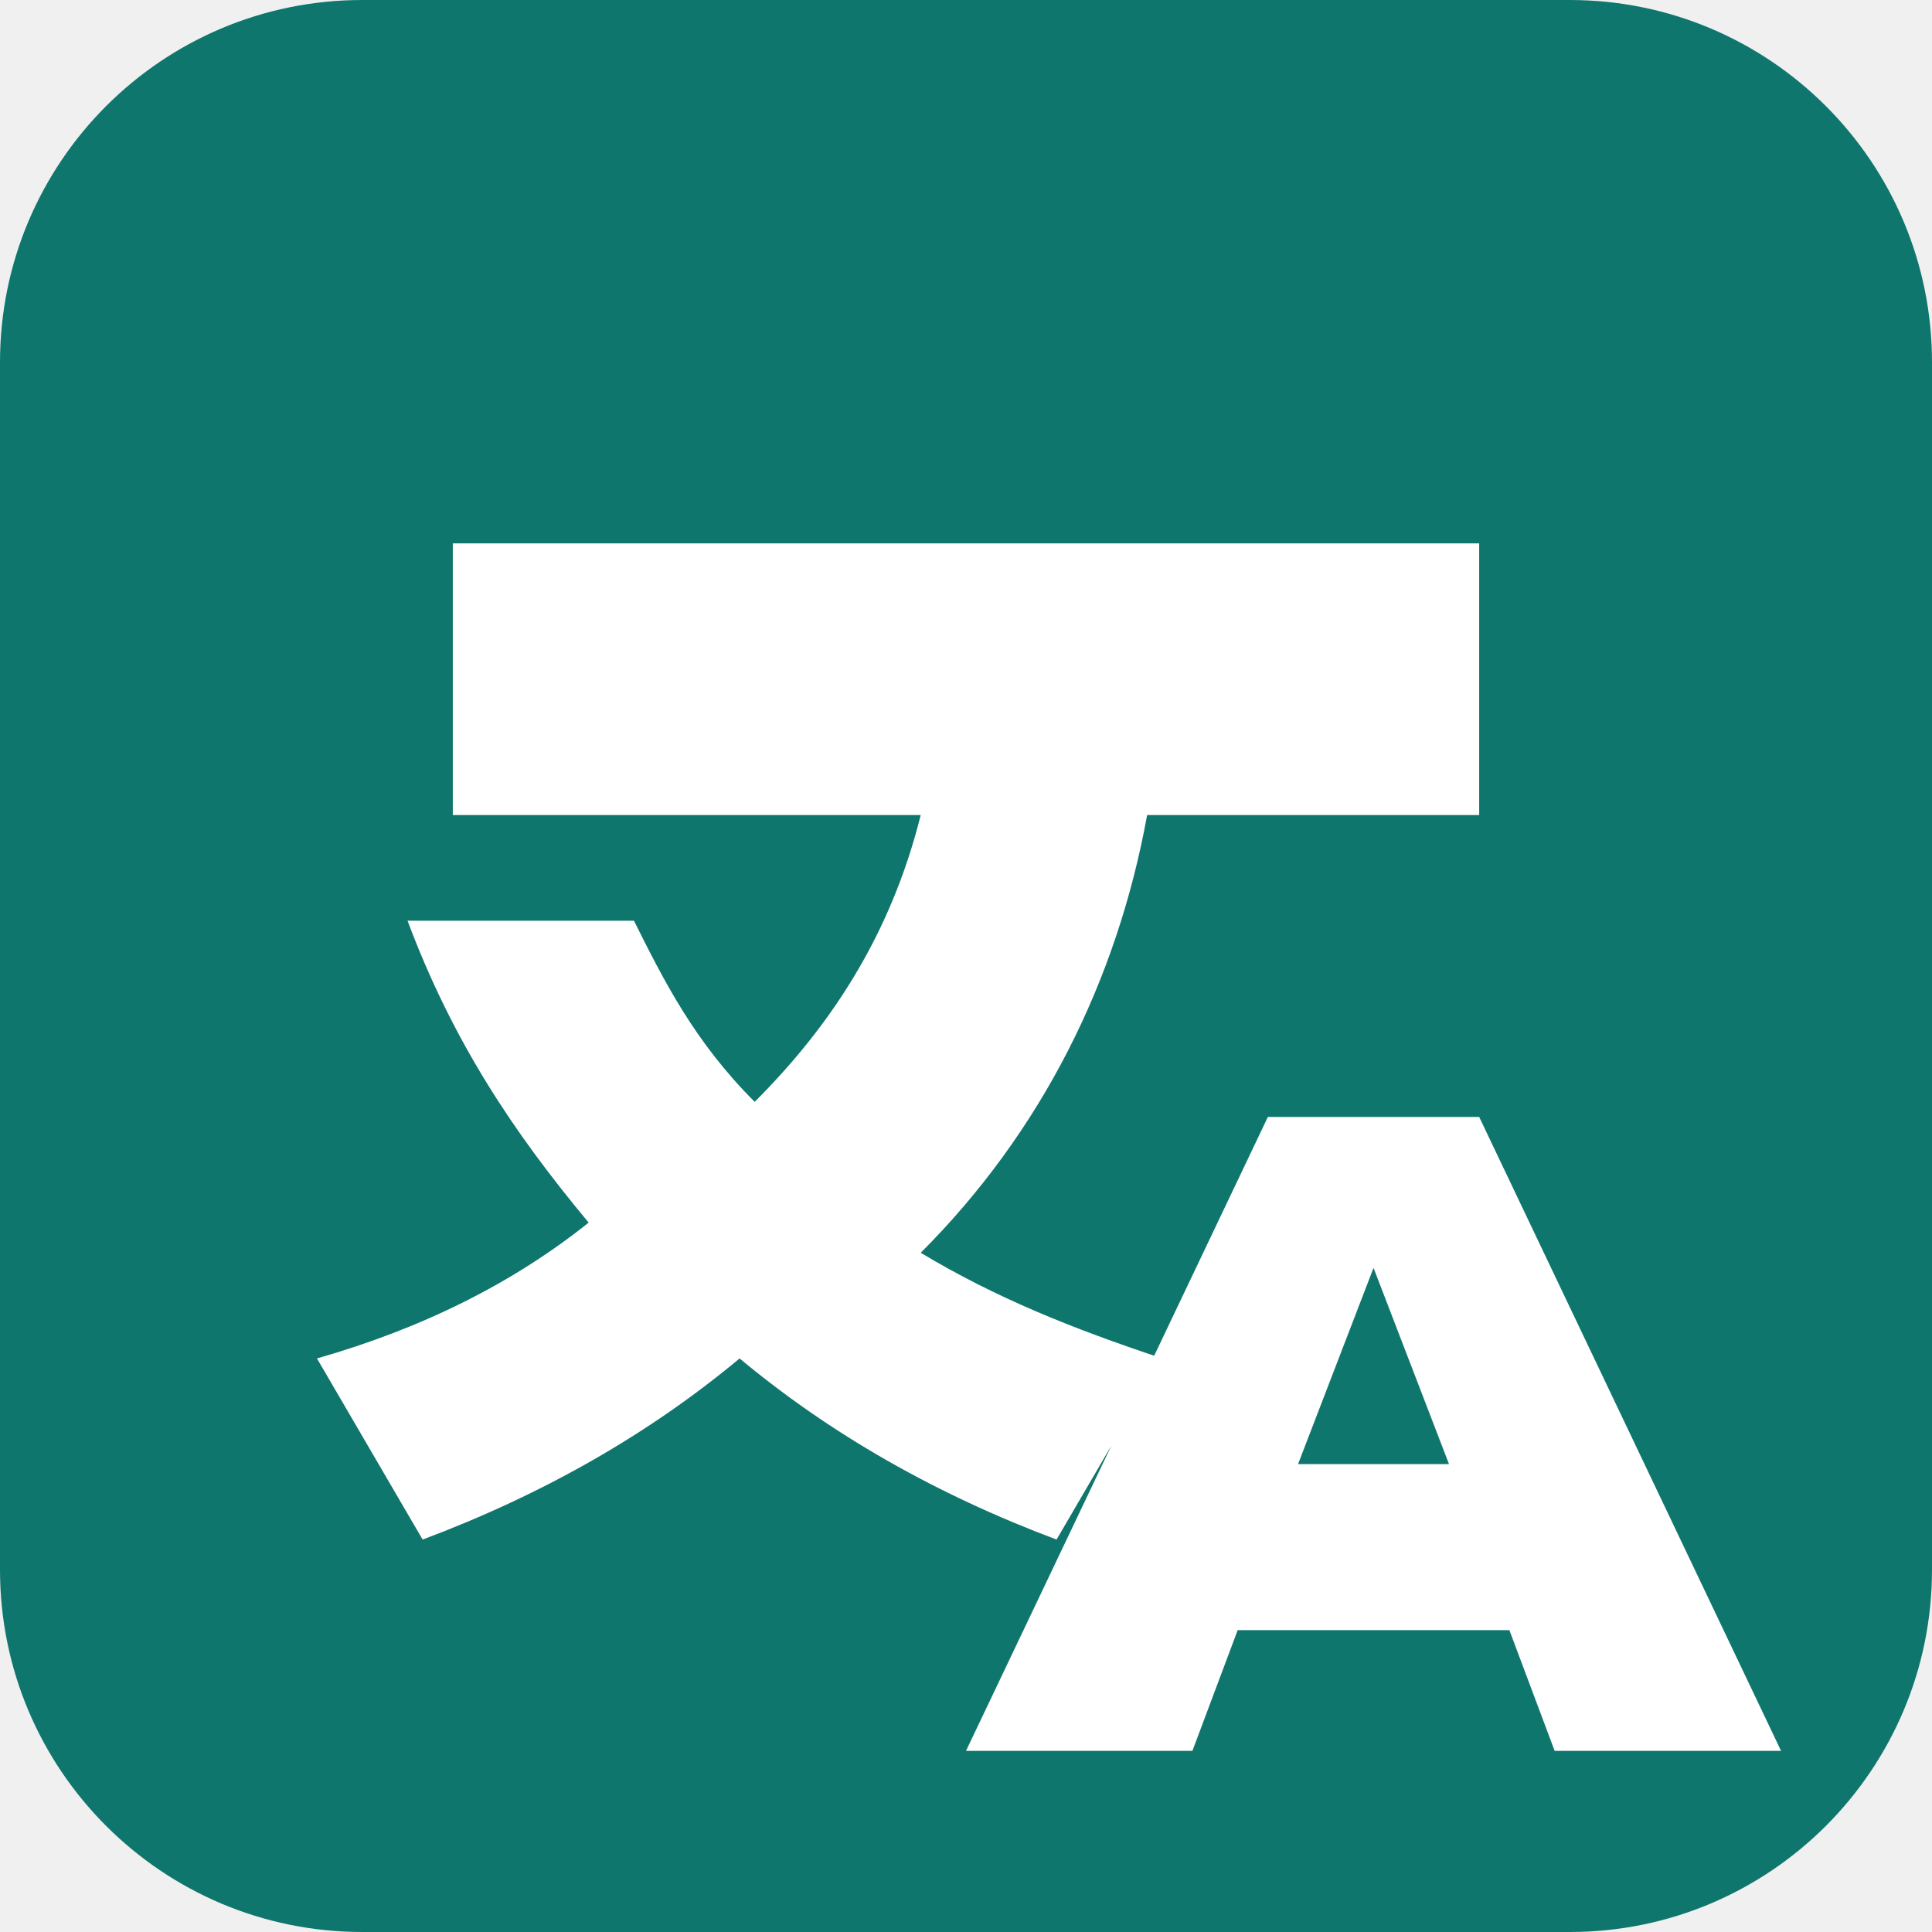
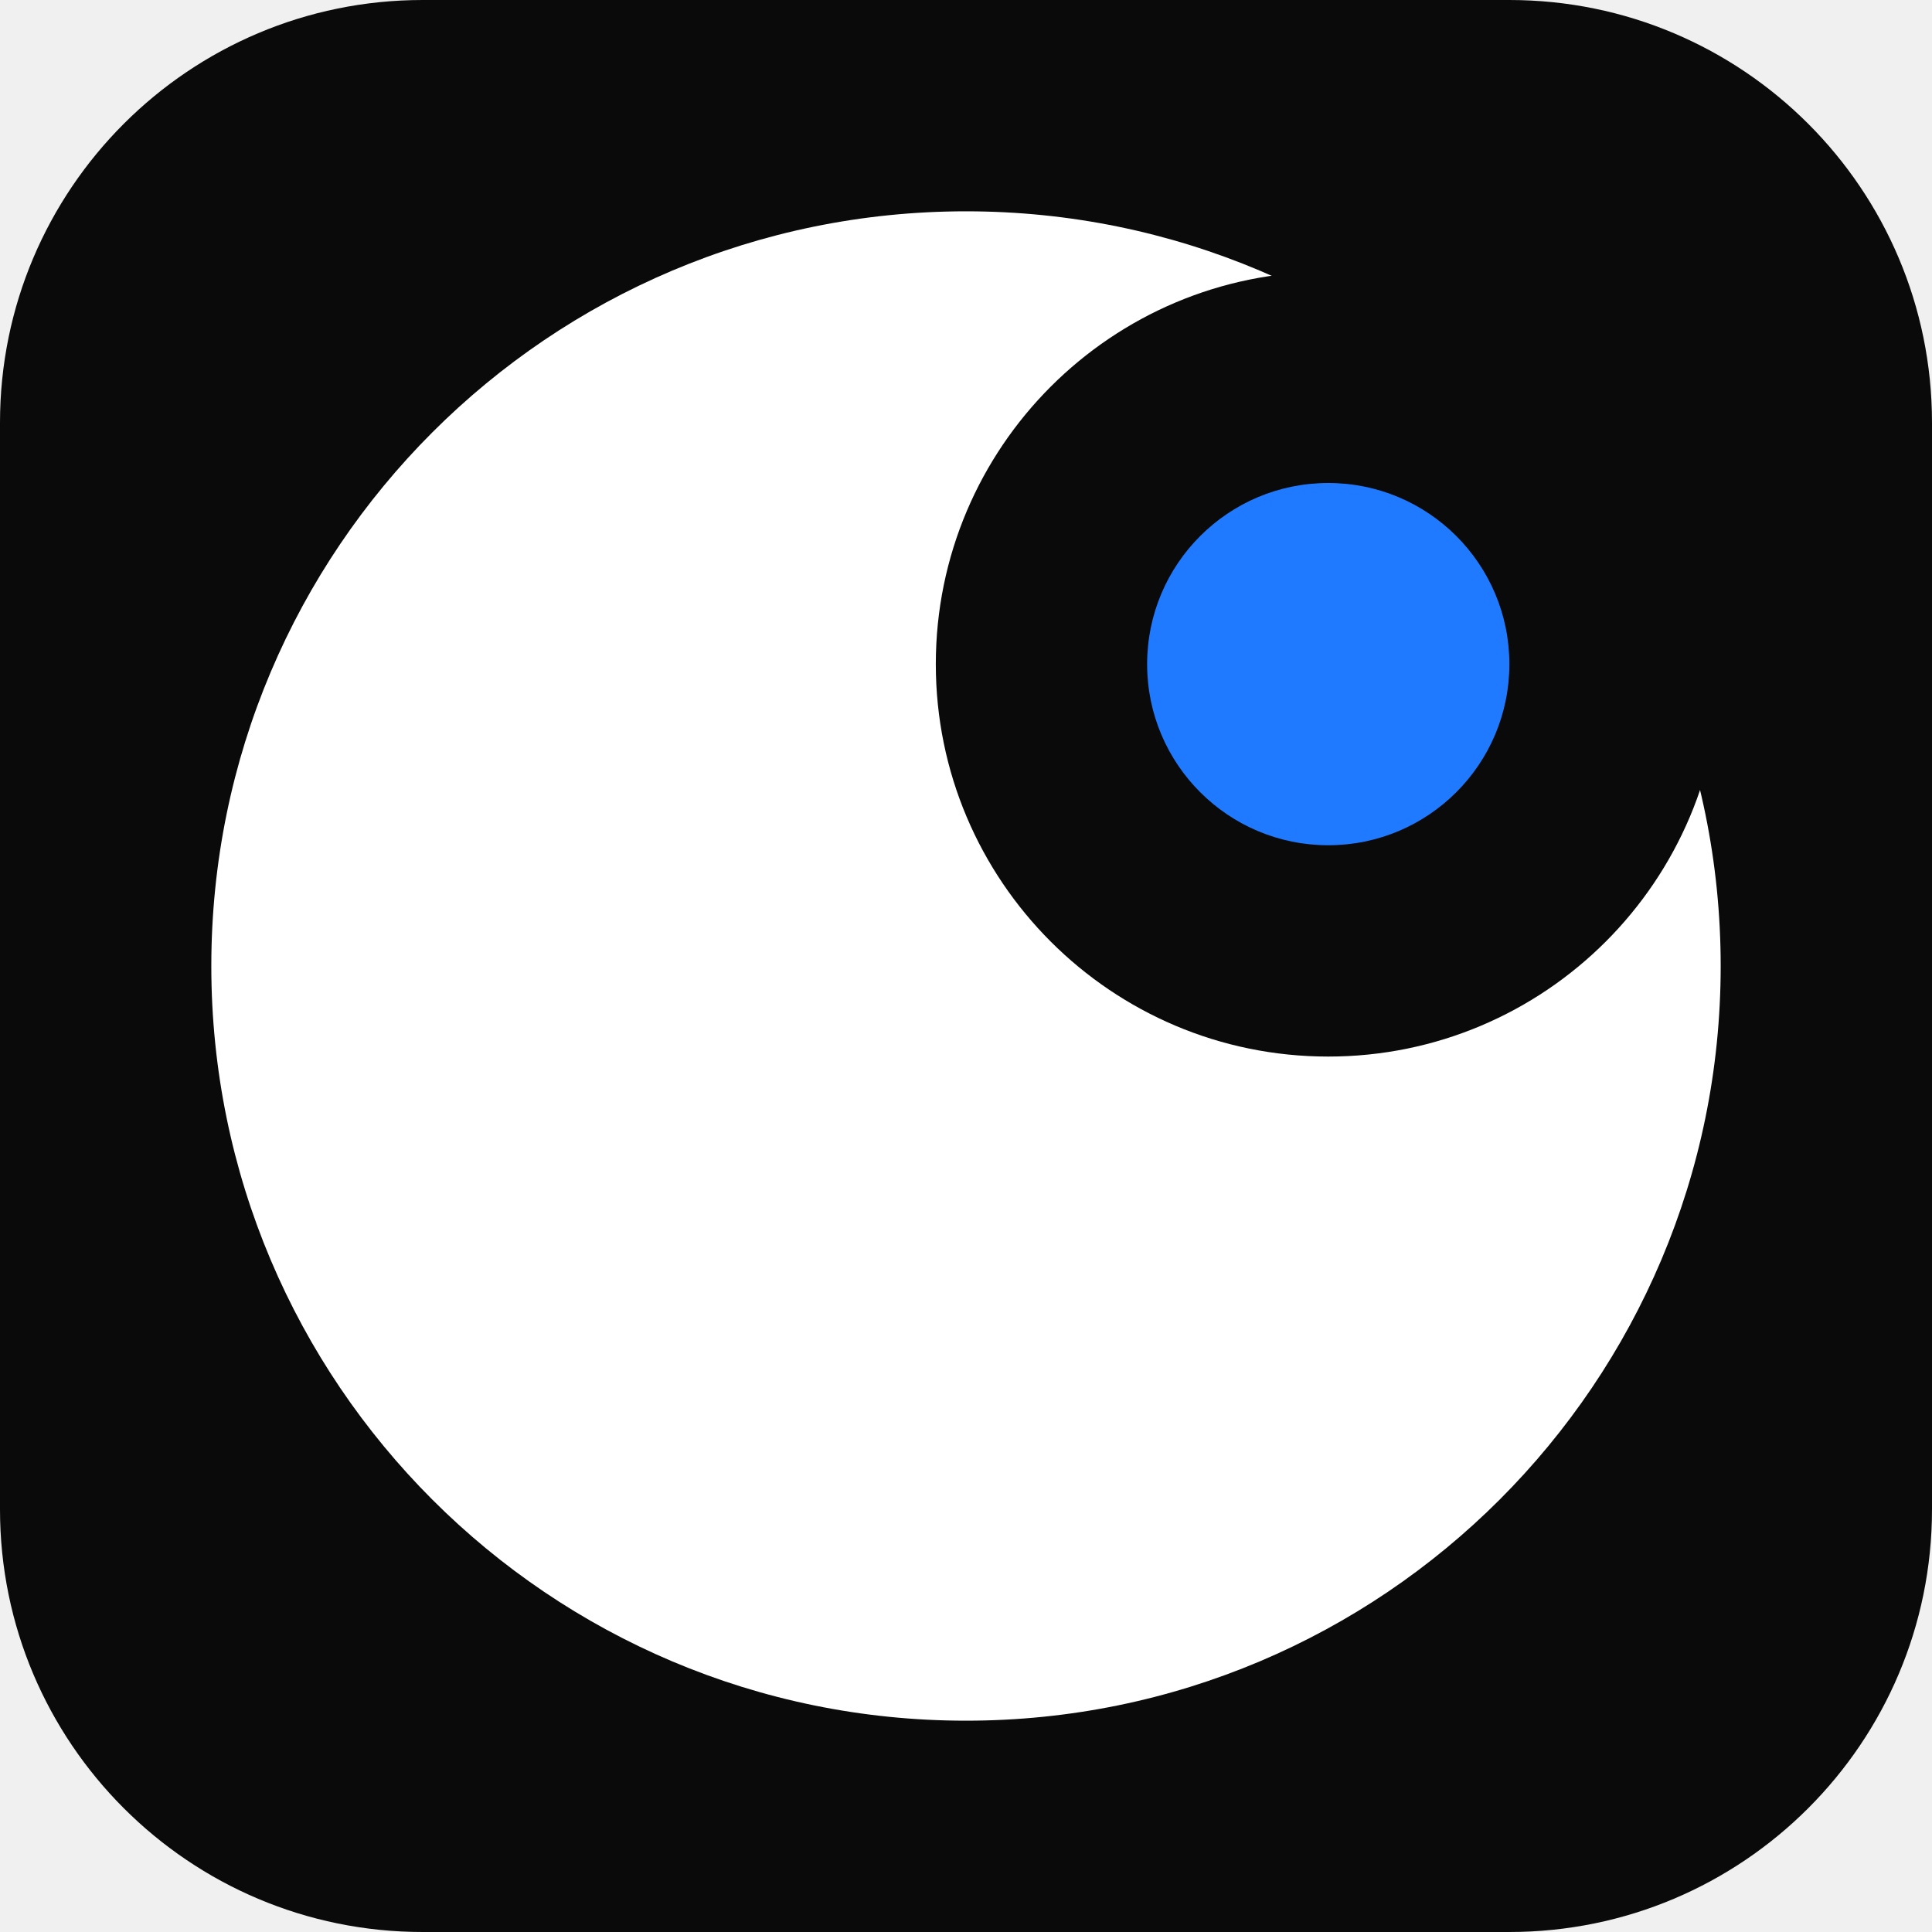
- <svg xmlns="http://www.w3.org/2000/svg" viewBox="0 0 128 128" role="img" aria-label="VibeTranslate">
-   <rect width="128" height="128" rx="24" fill="#0f766e" />
-   <path fill="#ffffff" d="M30 36h68v18H76c-2 11-7 21-15 29 5 3 10 5 16 7l-7 12c-8-3-15-7-21-12-6 5-13 9-21 12l-7-12c7-2 13-5 18-9-5-6-9-12-12-20h15c2 4 4 8 8 12 5-5 9-11 11-19H30V36Zm54 38h14l20 42h-15l-3-8H82l-3 8H64l20-42Zm2 23h10l-5-13-5 13Z" />
+ <svg xmlns="http://www.w3.org/2000/svg" viewBox="0 0 128 128" role="img" aria-label="Vibe Translate">
+   <rect width="128" height="128" rx="28" fill="#0a0a0a" />
+   <defs>
+     <mask id="notch">
+       <rect width="128" height="128" fill="white" />
+       <circle cx="88" cy="44" r="26" fill="black" />
+     </mask>
+   </defs>
+   <circle cx="64" cy="64" r="50" fill="#ffffff" mask="url(#notch)" />
+   <circle cx="88" cy="44" r="12" fill="#1f7aff" />
</svg>
